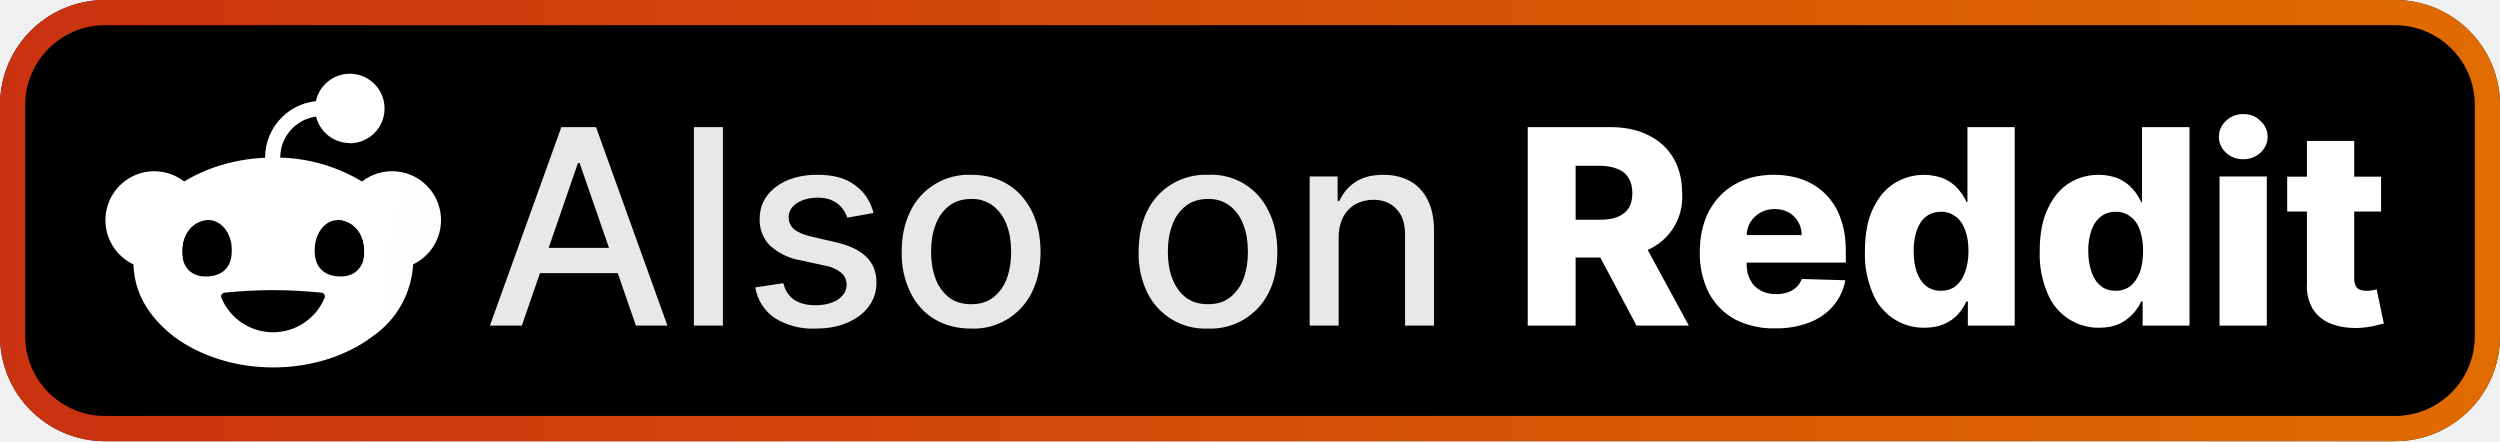
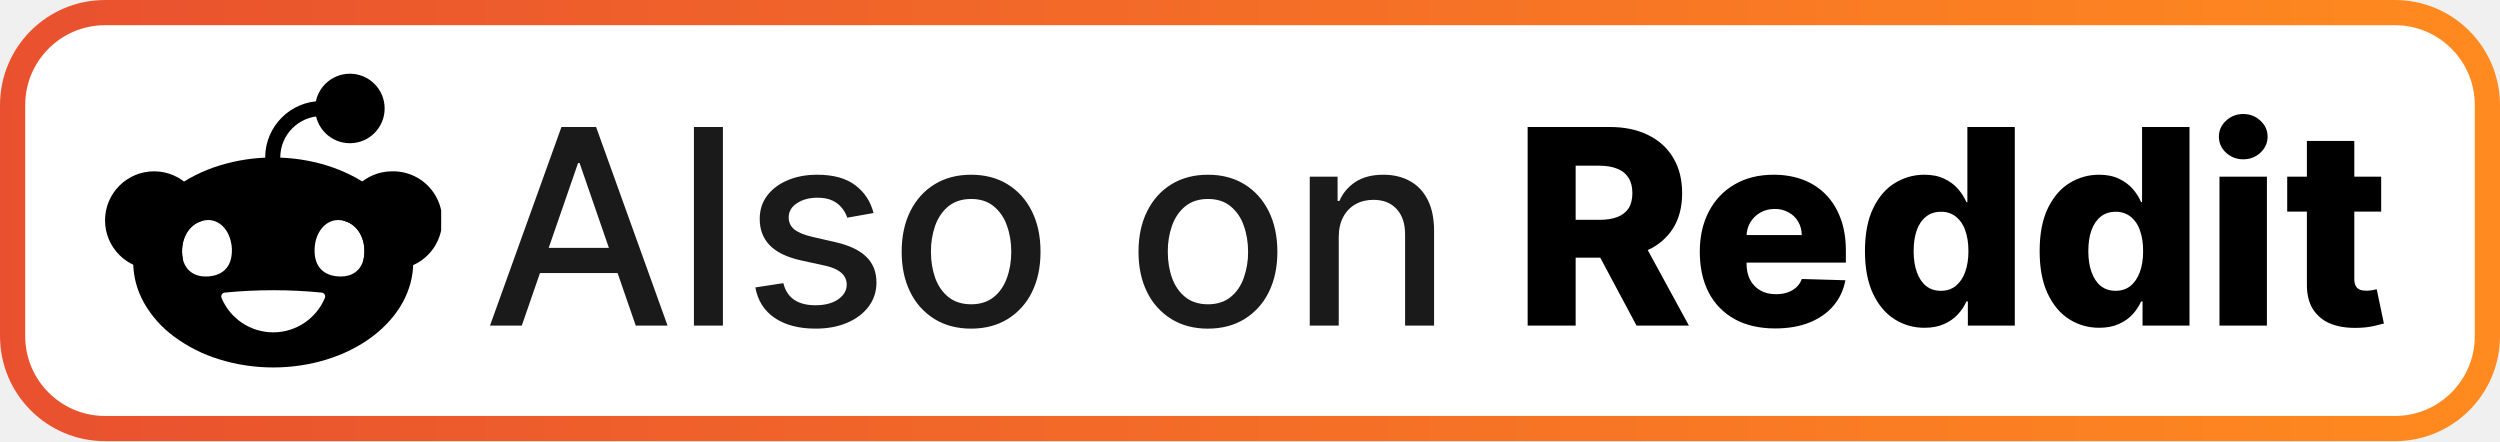
- <svg xmlns="http://www.w3.org/2000/svg" width="119" height="21" fill="none">
-   <g clip-path="url(#a)">
-     <rect width="119" height="21" fill="#000" rx="5" />
-     <g filter="url(#b)">
-       <g clip-path="url(#c)">
-         <path fill="#FEFFFF" d="M18.67 8.15a2.33 2.33 0 0 0-2.34 2.34v.01l.06.01.05.02c.5.16.87.65.9 1.34v.29l-.04.21a2.33 2.33 0 1 0 1.37-4.22Zm-11.34 0a2.33 2.33 0 1 0 1.38 4.22 1.54 1.54 0 0 1-.04-.41v-.09c.03-.73.46-1.24 1-1.37v-.01a2.33 2.33 0 0 0-2.34-2.34Z" />
-         <path fill="#FEFFFF" d="M13 7.5c-.87 0-1.74.13-2.54.38-.81.25-1.55.62-2.17 1.08a5.18 5.18 0 0 0-1.44 1.62 3.94 3.94 0 0 0 0 3.83c.33.6.83 1.15 1.44 1.62.62.46 1.36.83 2.17 1.08.8.25 1.67.38 2.55.38 1.76 0 3.46-.53 4.7-1.46a4.47 4.47 0 0 0 1.96-3.54c0-1.32-.7-2.6-1.95-3.53A7.93 7.93 0 0 0 13 7.5Zm-3.08 2.97h.06l.06.01a.93.93 0 0 1 .28.09c.36.17.62.57.7 1.06v.1l.01.05v.24c-.03.82-.57 1.13-1.2 1.14h-.05l-.18-.01c-.53-.07-.92-.45-.93-1.13v-.15c.03-.77.5-1.29 1.07-1.38l.18-.02Zm6.17 0h.06l.06.01h.06l.12.03.05.02c.5.16.87.65.9 1.34v.29c-.07.59-.44.92-.92.99l-.19.01h-.05c-.63-.01-1.17-.33-1.2-1.14v-.16c.02-.7.4-1.26.93-1.37h.05l.13-.02ZM13 13.81c.8 0 1.58.05 2.3.12.12.01.2.14.15.25a2.66 2.66 0 0 1-4.91 0 .18.18 0 0 1 .15-.25c.72-.07 1.5-.12 2.3-.12Z" />
-         <path fill="#fff" d="M16.65 6.82a1.65 1.65 0 1 0 0-3.31 1.65 1.65 0 0 0 0 3.3Z" />
-         <path fill="#fff" d="M12.98 7.7c-.2 0-.36-.08-.36-.2a2.7 2.7 0 0 1 2.7-2.7.36.36 0 1 1 0 .73c-1.1 0-1.98.88-1.98 1.97 0 .12-.16.2-.36.2Z" />
-       </g>
-     </g>
-     <g filter="url(#d)">
-       <path fill="#E8E8E8" d="M24.84 15.5h-1.52l3.4-9.45h1.65l3.4 9.45h-1.5l-2.68-7.74h-.08l-2.67 7.74Zm.25-3.7H30V13h-4.9v-1.2Zm9.32-5.75v9.45h-1.38V6.05h1.38Zm7.17 4.09-1.25.22a1.48 1.48 0 0 0-.25-.46 1.23 1.23 0 0 0-.45-.35c-.2-.1-.43-.14-.72-.14-.39 0-.71.09-.98.26-.26.18-.39.4-.39.67 0 .24.09.43.27.58.17.14.45.26.84.35l1.13.26c.65.15 1.14.38 1.46.7.32.31.48.72.48 1.22 0 .43-.12.8-.37 1.14-.24.33-.58.58-1.02.77-.43.19-.94.28-1.5.28a3.4 3.4 0 0 1-1.95-.5 2.2 2.2 0 0 1-.93-1.46l1.34-.2c.08.35.25.6.51.79.26.17.6.26 1.01.26.45 0 .82-.1 1.09-.28.27-.2.4-.42.4-.7 0-.22-.08-.4-.25-.56a1.63 1.63 0 0 0-.75-.34l-1.2-.26a2.88 2.88 0 0 1-1.47-.72 1.74 1.74 0 0 1-.47-1.25c0-.42.12-.79.35-1.1.24-.32.56-.56.97-.74a3.7 3.7 0 0 1 1.42-.26c.77 0 1.37.16 1.8.5.45.32.74.77.88 1.32Zm4.64 5.5c-.66 0-1.24-.15-1.74-.45-.5-.3-.88-.73-1.15-1.28a4.24 4.24 0 0 1-.41-1.92c0-.74.14-1.38.41-1.93a3.08 3.08 0 0 1 2.9-1.74c.66 0 1.24.15 1.73.45.5.3.88.74 1.16 1.29.27.55.41 1.2.41 1.93s-.14 1.37-.41 1.92a3.08 3.08 0 0 1-2.9 1.73Zm0-1.16c.44 0 .8-.11 1.08-.34a2 2 0 0 0 .63-.9c.14-.39.2-.8.2-1.26 0-.45-.06-.87-.2-1.24a2.03 2.03 0 0 0-.63-.92 1.64 1.64 0 0 0-1.07-.35c-.43 0-.8.12-1.08.35-.28.23-.5.53-.63.92-.14.37-.2.79-.2 1.24 0 .46.06.87.2 1.25a2 2 0 0 0 .63.91c.28.23.65.34 1.08.34Zm11.28 1.16a3.07 3.07 0 0 1-2.9-1.73 4.24 4.24 0 0 1-.4-1.92c0-.74.13-1.38.4-1.93a3.08 3.08 0 0 1 2.9-1.74 3 3 0 0 1 2.89 1.74c.28.55.41 1.2.41 1.93s-.13 1.37-.4 1.92a3.08 3.08 0 0 1-2.9 1.73Zm0-1.16c.43 0 .79-.11 1.07-.34a2 2 0 0 0 .63-.9c.14-.39.2-.8.2-1.26 0-.45-.06-.87-.2-1.24a2.03 2.03 0 0 0-.63-.92 1.64 1.64 0 0 0-1.07-.35c-.43 0-.8.12-1.08.35-.28.23-.5.53-.63.92-.14.37-.2.79-.2 1.24 0 .46.06.87.2 1.25s.35.68.63.91c.29.23.65.34 1.08.34Zm6.22-3.19v4.21h-1.38V8.4h1.33v1.16h.09c.16-.37.42-.67.76-.9.35-.23.8-.34 1.33-.34.48 0 .9.1 1.27.3.36.2.64.5.84.9.2.4.3.88.3 1.47v4.51h-1.38v-4.34c0-.52-.13-.92-.4-1.2-.27-.3-.64-.45-1.1-.45-.32 0-.6.07-.86.21a1.5 1.5 0 0 0-.58.6c-.14.27-.22.6-.22.97Z" />
-       <path fill="#fff" d="M72.72 15.5V6.05h3.9c.7 0 1.32.12 1.83.38.52.25.92.61 1.2 1.09.28.47.42 1.03.42 1.67a2.74 2.74 0 0 1-1.65 2.71 4.3 4.3 0 0 1-1.87.36h-2.47v-1.8h2.05c.34 0 .63-.04.86-.13.23-.1.41-.23.53-.42.12-.18.18-.42.18-.72 0-.29-.06-.53-.18-.72-.12-.2-.3-.34-.53-.43-.23-.1-.52-.15-.86-.15H75v7.61h-2.28Zm5.32-4.32 2.35 4.32H77.9l-2.3-4.32h2.44Zm6.46 4.45a4 4 0 0 1-1.92-.43c-.54-.3-.95-.72-1.24-1.26a4.16 4.16 0 0 1-.43-1.96c0-.73.15-1.37.43-1.92.3-.55.7-.98 1.23-1.28.52-.3 1.14-.46 1.86-.46.5 0 .97.08 1.38.23a2.98 2.98 0 0 1 1.8 1.84c.17.45.25.96.25 1.55v.56H81.7v-1.31h4.06c0-.24-.06-.46-.17-.64a1.16 1.16 0 0 0-.45-.44c-.2-.11-.42-.16-.67-.16a1.35 1.35 0 0 0-1.15.62c-.12.2-.18.41-.18.66v1.33c0 .29.05.54.17.76.11.22.27.38.48.5.21.12.46.18.75.18.2 0 .38-.02.54-.08.17-.05.3-.14.42-.24.12-.11.2-.24.27-.4l2.07.06c-.09.46-.28.87-.57 1.21a2.8 2.8 0 0 1-1.14.8 4.4 4.4 0 0 1-1.63.28Zm7.1-.03a2.61 2.61 0 0 1-2.45-1.62 4.72 4.72 0 0 1-.38-2.02c0-.83.13-1.52.4-2.06.26-.54.61-.94 1.04-1.2a2.65 2.65 0 0 1 2.34-.19c.27.13.49.29.66.49.17.2.3.4.4.62h.04V6.05h2.25v9.45h-2.23v-1.15h-.07c-.1.22-.23.42-.4.61-.18.2-.4.35-.67.47-.26.11-.57.17-.92.17Zm.8-1.76c.26 0 .5-.07.7-.23.19-.16.34-.38.44-.66.1-.28.16-.61.16-1 0-.38-.05-.72-.16-1-.1-.28-.25-.5-.45-.64a1.1 1.1 0 0 0-.7-.23c-.28 0-.52.08-.71.23-.2.15-.34.37-.44.65a3 3 0 0 0-.15 1c0 .38.05.7.15 1 .1.27.25.5.44.65.2.16.43.23.71.23Zm7.52 1.76a2.61 2.61 0 0 1-2.45-1.62 4.72 4.72 0 0 1-.38-2.02c0-.83.13-1.52.4-2.06.26-.54.6-.94 1.03-1.2a2.65 2.65 0 0 1 2.35-.19c.26.13.48.29.65.49.18.2.3.4.4.62h.04V6.05h2.26v9.45h-2.23v-1.15h-.07a2.18 2.18 0 0 1-1.07 1.08c-.26.11-.57.17-.93.17Zm.79-1.76c.27 0 .5-.07.7-.23.2-.16.34-.38.45-.66.1-.28.15-.61.15-1a3 3 0 0 0-.15-1c-.1-.28-.25-.5-.45-.64a1.1 1.1 0 0 0-.7-.23c-.28 0-.52.08-.71.23-.2.15-.35.37-.45.65a3 3 0 0 0-.15 1c0 .38.06.7.16 1 .1.27.24.5.44.65.19.16.43.23.7.23Zm4.94 1.66V8.4h2.25v7.1h-2.25Zm1.13-7.92c-.32 0-.6-.1-.82-.31a1.01 1.01 0 0 1-.34-.77 1 1 0 0 1 .34-.75c.23-.22.5-.32.82-.32.32 0 .6.1.81.32a1 1 0 0 1 .35.75c0 .3-.12.56-.34.77-.23.2-.5.31-.82.31Zm6.56.83v1.66h-4.47V8.41h4.47Zm-3.53-1.7h2.25v6.56c0 .14.03.25.07.34a.4.4 0 0 0 .2.18c.09.03.19.05.3.05a1.7 1.7 0 0 0 .5-.07l.34 1.63-.45.11c-.2.05-.43.08-.7.1-.53.02-.98-.05-1.36-.2a1.77 1.77 0 0 1-.87-.7 2.1 2.1 0 0 1-.28-1.2v-6.8Z" />
-     </g>
+ <svg xmlns="http://www.w3.org/2000/svg" width="119" height="21" fill="none" viewBox="0 0 119 21">
+   <rect width="119" height="21" fill="currentColor" class="fill" rx="5" />
+   <rect width="117.8" height="19.8" x=".6" y=".6" stroke="url(#paint0_linear_2035_27)" stroke-opacity=".88" stroke-width="1.2" rx="4.4" />
+   <g clip-path="url(#clip0_2035_27)">
+     <path fill="currentColor" d="M18.666 8.155a2.334 2.334 0 0 0-2.334 2.334l.001.013.054.013h.001a1.1 1.1 0 0 1 .056.017h.002c.49.16.867.65.899 1.333.002.06.002.116 0 .171-.001.018-.001.037-.003.055l-.001.018-.006.053c-.008.074-.02.145-.038.21.398.291.877.449 1.369.45a2.334 2.334 0 1 0 0-4.667ZM7.334 8.155a2.334 2.334 0 1 0 0 4.668c.497-.002.98-.162 1.379-.458a1.538 1.538 0 0 1-.048-.405v-.006l.003-.073v-.016c.033-.728.46-1.237.999-1.36l.001-.016a2.334 2.334 0 0 0-2.334-2.334Z" class="base" />
+     <path fill="currentColor" d="M13.006 7.496a8.63 8.63 0 0 0-2.55.38A7.127 7.127 0 0 0 8.294 8.96a5.18 5.18 0 0 0-1.445 1.62 3.94 3.94 0 0 0-.507 1.913c0 .657.172 1.307.507 1.913a5.18 5.18 0 0 0 1.445 1.621 7.126 7.126 0 0 0 2.162 1.084c.809.25 1.675.38 2.55.38 1.767 0 3.462-.527 4.711-1.464 1.25-.937 1.952-2.208 1.952-3.534 0-1.325-.702-2.596-1.952-3.533-1.25-.937-2.944-1.464-4.71-1.464Zm-3.084 2.978.06.003c.02.001.04.003.058.006h.003a.896.896 0 0 1 .054.008l.004.002a.93.93 0 0 1 .225.076c.356.174.617.572.69 1.066l.01.074.002.02.005.056.002.018.002.057v.019c.001.045 0 .09-.001.136v.002c-.039.818-.574 1.13-1.207 1.144h-.048c-.06 0-.12-.003-.179-.011-.53-.07-.92-.45-.936-1.132v-.064c0-.024 0-.048.002-.073v-.016c.035-.761.5-1.285 1.073-1.376.06-.01.12-.015.18-.015Zm6.167 0c.021 0 .042.002.062.003.02 0 .04.002.06.005l.059.007h.001c.04.006.078.015.116.025h.001c.019.006.038.011.056.018h.002c.49.16.867.65.899 1.333.002.06.002.116 0 .171-.001.018-.001.037-.003.055l-.001.018-.006.053c-.064.587-.43.92-.916.987a1.39 1.39 0 0 1-.188.012h-.05c-.632-.015-1.167-.326-1.206-1.144v-.157c.02-.7.408-1.262.935-1.367l.004-.002.043-.006a.883.883 0 0 1 .132-.01Zm-3.083 3.34c.81 0 1.587.041 2.306.114.122.012.2.139.152.253a2.664 2.664 0 0 1-4.918 0 .183.183 0 0 1 .153-.253 22.93 22.93 0 0 1 2.307-.113ZM16.655 6.817a1.654 1.654 0 1 0 0-3.308 1.654 1.654 0 0 0 0 3.308Z" class="base" />
+     <path fill="currentColor" d="M12.982 7.707c-.199 0-.359-.082-.359-.21a2.69 2.69 0 0 1 2.688-2.688.358.358 0 1 1 0 .717c-1.087 0-1.97.883-1.97 1.97 0 .128-.16.21-.359.21Z" class="base" />
  </g>
-   <rect width="117.8" height="19.8" x=".6" y=".6" stroke="url(#e)" stroke-opacity=".88" stroke-width="1.2" rx="4.4" />
+   <path fill="currentColor" d="M24.837 15.5h-1.514l3.402-9.455h1.649l3.402 9.455h-1.514l-2.673-7.737h-.074L24.837 15.5Zm.254-3.702h4.912v1.2h-4.912v-1.2Zm9.32-5.753V15.5h-1.38V6.045h1.38Zm7.17 4.095-1.25.222a1.485 1.485 0 0 0-.25-.457 1.233 1.233 0 0 0-.453-.356c-.19-.092-.429-.138-.715-.138-.39 0-.717.088-.979.263-.261.172-.392.396-.392.67 0 .236.088.427.263.572.175.144.459.263.85.355l1.126.259c.652.15 1.139.383 1.459.697.32.314.48.722.48 1.223 0 .425-.123.804-.37 1.136-.243.33-.583.588-1.02.775-.434.188-.937.282-1.51.282-.793 0-1.441-.17-1.943-.508-.502-.341-.81-.826-.923-1.454l1.334-.203c.083.348.254.61.512.79.259.175.596.262 1.011.262.453 0 .815-.093 1.085-.281.271-.19.407-.423.407-.697a.725.725 0 0 0-.25-.559c-.163-.15-.414-.264-.752-.341l-1.2-.263c-.662-.151-1.151-.391-1.468-.72-.315-.33-.471-.747-.471-1.252 0-.418.117-.785.35-1.098.234-.314.557-.56.97-.734.412-.179.885-.268 1.417-.268.767 0 1.37.166 1.81.498.44.33.73.771.872 1.325Zm4.643 5.503c-.664 0-1.245-.152-1.74-.457a3.082 3.082 0 0 1-1.154-1.279c-.274-.547-.411-1.188-.411-1.92 0-.736.137-1.379.41-1.93.275-.55.66-.979 1.155-1.283.495-.305 1.076-.457 1.74-.457.665 0 1.245.152 1.74.457.496.304.881.732 1.155 1.283.274.551.41 1.194.41 1.93 0 .732-.136 1.373-.41 1.92a3.082 3.082 0 0 1-1.154 1.28c-.496.304-1.076.456-1.74.456Zm.005-1.159c.43 0 .788-.114 1.071-.341.283-.228.492-.531.628-.91.138-.378.208-.795.208-1.25 0-.453-.07-.869-.208-1.247a2.03 2.03 0 0 0-.628-.919c-.283-.23-.64-.346-1.071-.346-.434 0-.794.115-1.08.346-.283.23-.494.537-.633.919a3.677 3.677 0 0 0-.203 1.246c0 .456.068.873.203 1.251.139.379.35.682.633.91.286.227.646.341 1.08.341Zm11.269 1.16c-.665 0-1.245-.153-1.74-.458a3.083 3.083 0 0 1-1.155-1.279c-.274-.547-.41-1.188-.41-1.92 0-.736.136-1.379.41-1.93.274-.55.659-.979 1.154-1.283.496-.305 1.076-.457 1.74-.457.666 0 1.246.152 1.741.457.496.304.88.732 1.154 1.283.274.551.411 1.194.411 1.93 0 .732-.137 1.373-.41 1.92a3.082 3.082 0 0 1-1.155 1.28c-.495.304-1.075.456-1.74.456Zm.004-1.16c.431 0 .788-.114 1.071-.341.284-.228.493-.531.628-.91a3.62 3.62 0 0 0 .208-1.25c0-.453-.07-.869-.208-1.247a2.03 2.03 0 0 0-.628-.919c-.283-.23-.64-.346-1.07-.346-.435 0-.795.115-1.08.346-.284.23-.495.537-.633.919a3.677 3.677 0 0 0-.203 1.246c0 .456.067.873.203 1.251.138.379.349.682.632.91.286.227.646.341 1.08.341Zm6.222-3.194v4.21h-1.38V8.41h1.325v1.153h.088c.163-.375.418-.677.766-.905.35-.227.792-.341 1.325-.341.483 0 .906.101 1.27.304.363.2.644.499.844.896.2.397.3.888.3 1.473v4.51h-1.38v-4.344c0-.514-.134-.916-.402-1.205-.267-.292-.635-.439-1.103-.439-.32 0-.605.07-.854.208a1.494 1.494 0 0 0-.586.61c-.142.264-.213.584-.213.96Z" class="tagline" />
+   <path fill="currentColor" d="M72.716 15.5V6.045h3.905c.708 0 1.319.128 1.833.384.517.252.915.615 1.196 1.09.28.47.42 1.029.42 1.675 0 .655-.143 1.212-.43 1.671a2.743 2.743 0 0 1-1.219 1.043c-.526.237-1.149.356-1.87.356h-2.469v-1.8h2.045c.345 0 .633-.045.863-.135.234-.092.411-.23.531-.415.12-.188.18-.428.18-.72s-.06-.534-.18-.725a1.084 1.084 0 0 0-.53-.434c-.234-.098-.522-.148-.864-.148h-1.126V15.5h-2.285Zm5.322-4.321 2.355 4.321H77.9l-2.308-4.321h2.446Zm6.46 4.455c-.742 0-1.382-.146-1.92-.439a3.033 3.033 0 0 1-1.238-1.26c-.286-.548-.43-1.199-.43-1.953 0-.732.146-1.372.435-1.92.29-.551.697-.979 1.223-1.284.526-.307 1.147-.461 1.86-.461.505 0 .967.078 1.386.235.418.157.78.39 1.085.697.304.308.541.688.71 1.14.17.45.254.965.254 1.547v.563H81.7v-1.31h4.063a1.272 1.272 0 0 0-.171-.643 1.16 1.16 0 0 0-.457-.438 1.319 1.319 0 0 0-.66-.162c-.252 0-.479.057-.679.171a1.284 1.284 0 0 0-.66 1.108v1.334c0 .29.057.543.17.762.115.216.276.383.486.503.209.12.458.18.748.18.2 0 .381-.027.544-.083.163-.055.303-.137.42-.244a1.01 1.01 0 0 0 .263-.397l2.073.06c-.086.464-.275.869-.568 1.214-.289.341-.669.607-1.14.798-.47.188-1.016.282-1.634.282Zm7.108-.032c-.523 0-.998-.136-1.426-.407-.428-.27-.77-.677-1.025-1.218-.256-.542-.383-1.215-.383-2.018 0-.834.132-1.52.397-2.059.264-.538.61-.937 1.038-1.195.431-.259.894-.388 1.39-.388.372 0 .69.064.956.194.264.126.483.289.655.489.172.2.303.408.392.623h.047V6.045h2.257V15.5H93.67v-1.15h-.07c-.095.219-.23.424-.406.614-.175.191-.395.345-.66.462-.262.117-.57.176-.928.176Zm.785-1.76c.274 0 .508-.076.702-.23a1.49 1.49 0 0 0 .447-.66c.105-.283.157-.616.157-.998 0-.387-.052-.721-.157-1.001a1.381 1.381 0 0 0-.447-.646 1.109 1.109 0 0 0-.702-.227c-.28 0-.517.077-.711.231-.194.154-.342.37-.443.651-.099.28-.148.61-.148.992s.05.715.153.998c.101.283.247.503.438.66.194.154.43.23.711.23Zm7.53 1.76c-.523 0-.998-.136-1.426-.407-.428-.27-.77-.677-1.025-1.218-.255-.542-.383-1.215-.383-2.018 0-.834.132-1.52.397-2.059.265-.538.611-.937 1.039-1.195.43-.259.894-.388 1.39-.388.372 0 .69.064.955.194.265.126.483.289.656.489.172.2.303.408.392.623h.046V6.045h2.258V15.5h-2.235v-1.15h-.069a2.24 2.24 0 0 1-.406.614c-.176.191-.396.345-.661.462-.261.117-.57.176-.927.176Zm.785-1.76c.274 0 .508-.076.702-.23.194-.157.343-.377.448-.66.105-.283.157-.616.157-.998 0-.387-.052-.721-.157-1.001a1.384 1.384 0 0 0-.448-.646 1.11 1.11 0 0 0-.702-.227c-.28 0-.517.077-.71.231-.194.154-.342.37-.444.651-.098.28-.148.61-.148.992s.051.715.153.998c.101.283.248.503.438.66.194.154.431.23.711.23Zm4.941 1.658V8.41h2.258v7.09h-2.258Zm1.131-7.917c-.317 0-.589-.105-.817-.314a1.01 1.01 0 0 1-.342-.767c0-.295.114-.547.342-.757.228-.212.5-.318.817-.318.32 0 .593.106.817.318.228.21.342.462.342.757 0 .299-.114.554-.342.767-.224.21-.497.314-.817.314Zm6.566.826v1.662h-4.473V8.409h4.473Zm-3.536-1.699h2.257v6.56c0 .139.022.251.065.337a.402.402 0 0 0 .198.18c.087.034.19.051.31.051.086 0 .177-.008.272-.023.099-.018.172-.034.222-.046l.341 1.63c-.107.03-.26.069-.457.115a3.797 3.797 0 0 1-.697.088c-.529.024-.983-.037-1.362-.185a1.767 1.767 0 0 1-.863-.702c-.197-.317-.292-.715-.286-1.195V6.71Z" class="base" />
  <defs>
-     <clipPath id="a">
-       <rect width="119" height="21" fill="#fff" rx="5" />
-     </clipPath>
-     <clipPath id="c">
-       <path fill="#fff" d="M5 2.5h16v16H5z" />
-     </clipPath>
-     <filter id="b" width="27.2" height="27.2" x="-.6" y="-3.1" color-interpolation-filters="sRGB" filterUnits="userSpaceOnUse">
-       <feFlood flood-opacity="0" result="BackgroundImageFix" />
-       <feColorMatrix in="SourceAlpha" result="hardAlpha" values="0 0 0 0 0 0 0 0 0 0 0 0 0 0 0 0 0 0 127 0" />
-       <feOffset />
-       <feGaussianBlur stdDeviation="2.8" />
-       <feComposite in2="hardAlpha" operator="out" />
-       <feColorMatrix values="0 0 0 0 0 0 0 0 0 0 0 0 0 0 0 0 0 0 0.25 0" />
-       <feBlend in2="BackgroundImageFix" result="effect1_dropShadow_2035_27" />
-       <feBlend in="SourceGraphic" in2="effect1_dropShadow_2035_27" result="shape" />
-     </filter>
-     <filter id="d" width="102.43" height="27.43" x="17.29" y="-3.21" color-interpolation-filters="sRGB" filterUnits="userSpaceOnUse">
-       <feFlood flood-opacity="0" result="BackgroundImageFix" />
-       <feColorMatrix in="SourceAlpha" result="hardAlpha" values="0 0 0 0 0 0 0 0 0 0 0 0 0 0 0 0 0 0 127 0" />
-       <feOffset />
-       <feGaussianBlur stdDeviation="2.86" />
-       <feComposite in2="hardAlpha" operator="out" />
-       <feColorMatrix values="0 0 0 0 0 0 0 0 0 0 0 0 0 0 0 0 0 0 0.25 0" />
-       <feBlend in2="BackgroundImageFix" result="effect1_dropShadow_2035_27" />
-       <feBlend in="SourceGraphic" in2="effect1_dropShadow_2035_27" result="shape" />
-     </filter>
-     <linearGradient id="e" x1="0" x2="119" y1="10.5" y2="10.5" gradientUnits="userSpaceOnUse">
+     <linearGradient id="paint0_linear_2035_27" x1="0" x2="119" y1="10.5" y2="10.5" gradientUnits="userSpaceOnUse">
      <stop stop-color="#E53812" />
      <stop offset="1" stop-color="#FF7A00" />
    </linearGradient>
+     <clipPath id="clip0_2035_27">
+       <path fill="currentColor" d="M5 2.5h16v16H5z" class="base" />
+     </clipPath>
  </defs>
+   <style>.fill{color:#fff}.base{color:#000}.tagline{color:#1a1a1a}@media (prefers-color-scheme:dark){.fill{color:#000}.base{color:#fff}.tagline{color:#e8e8e8}}</style>
</svg>
